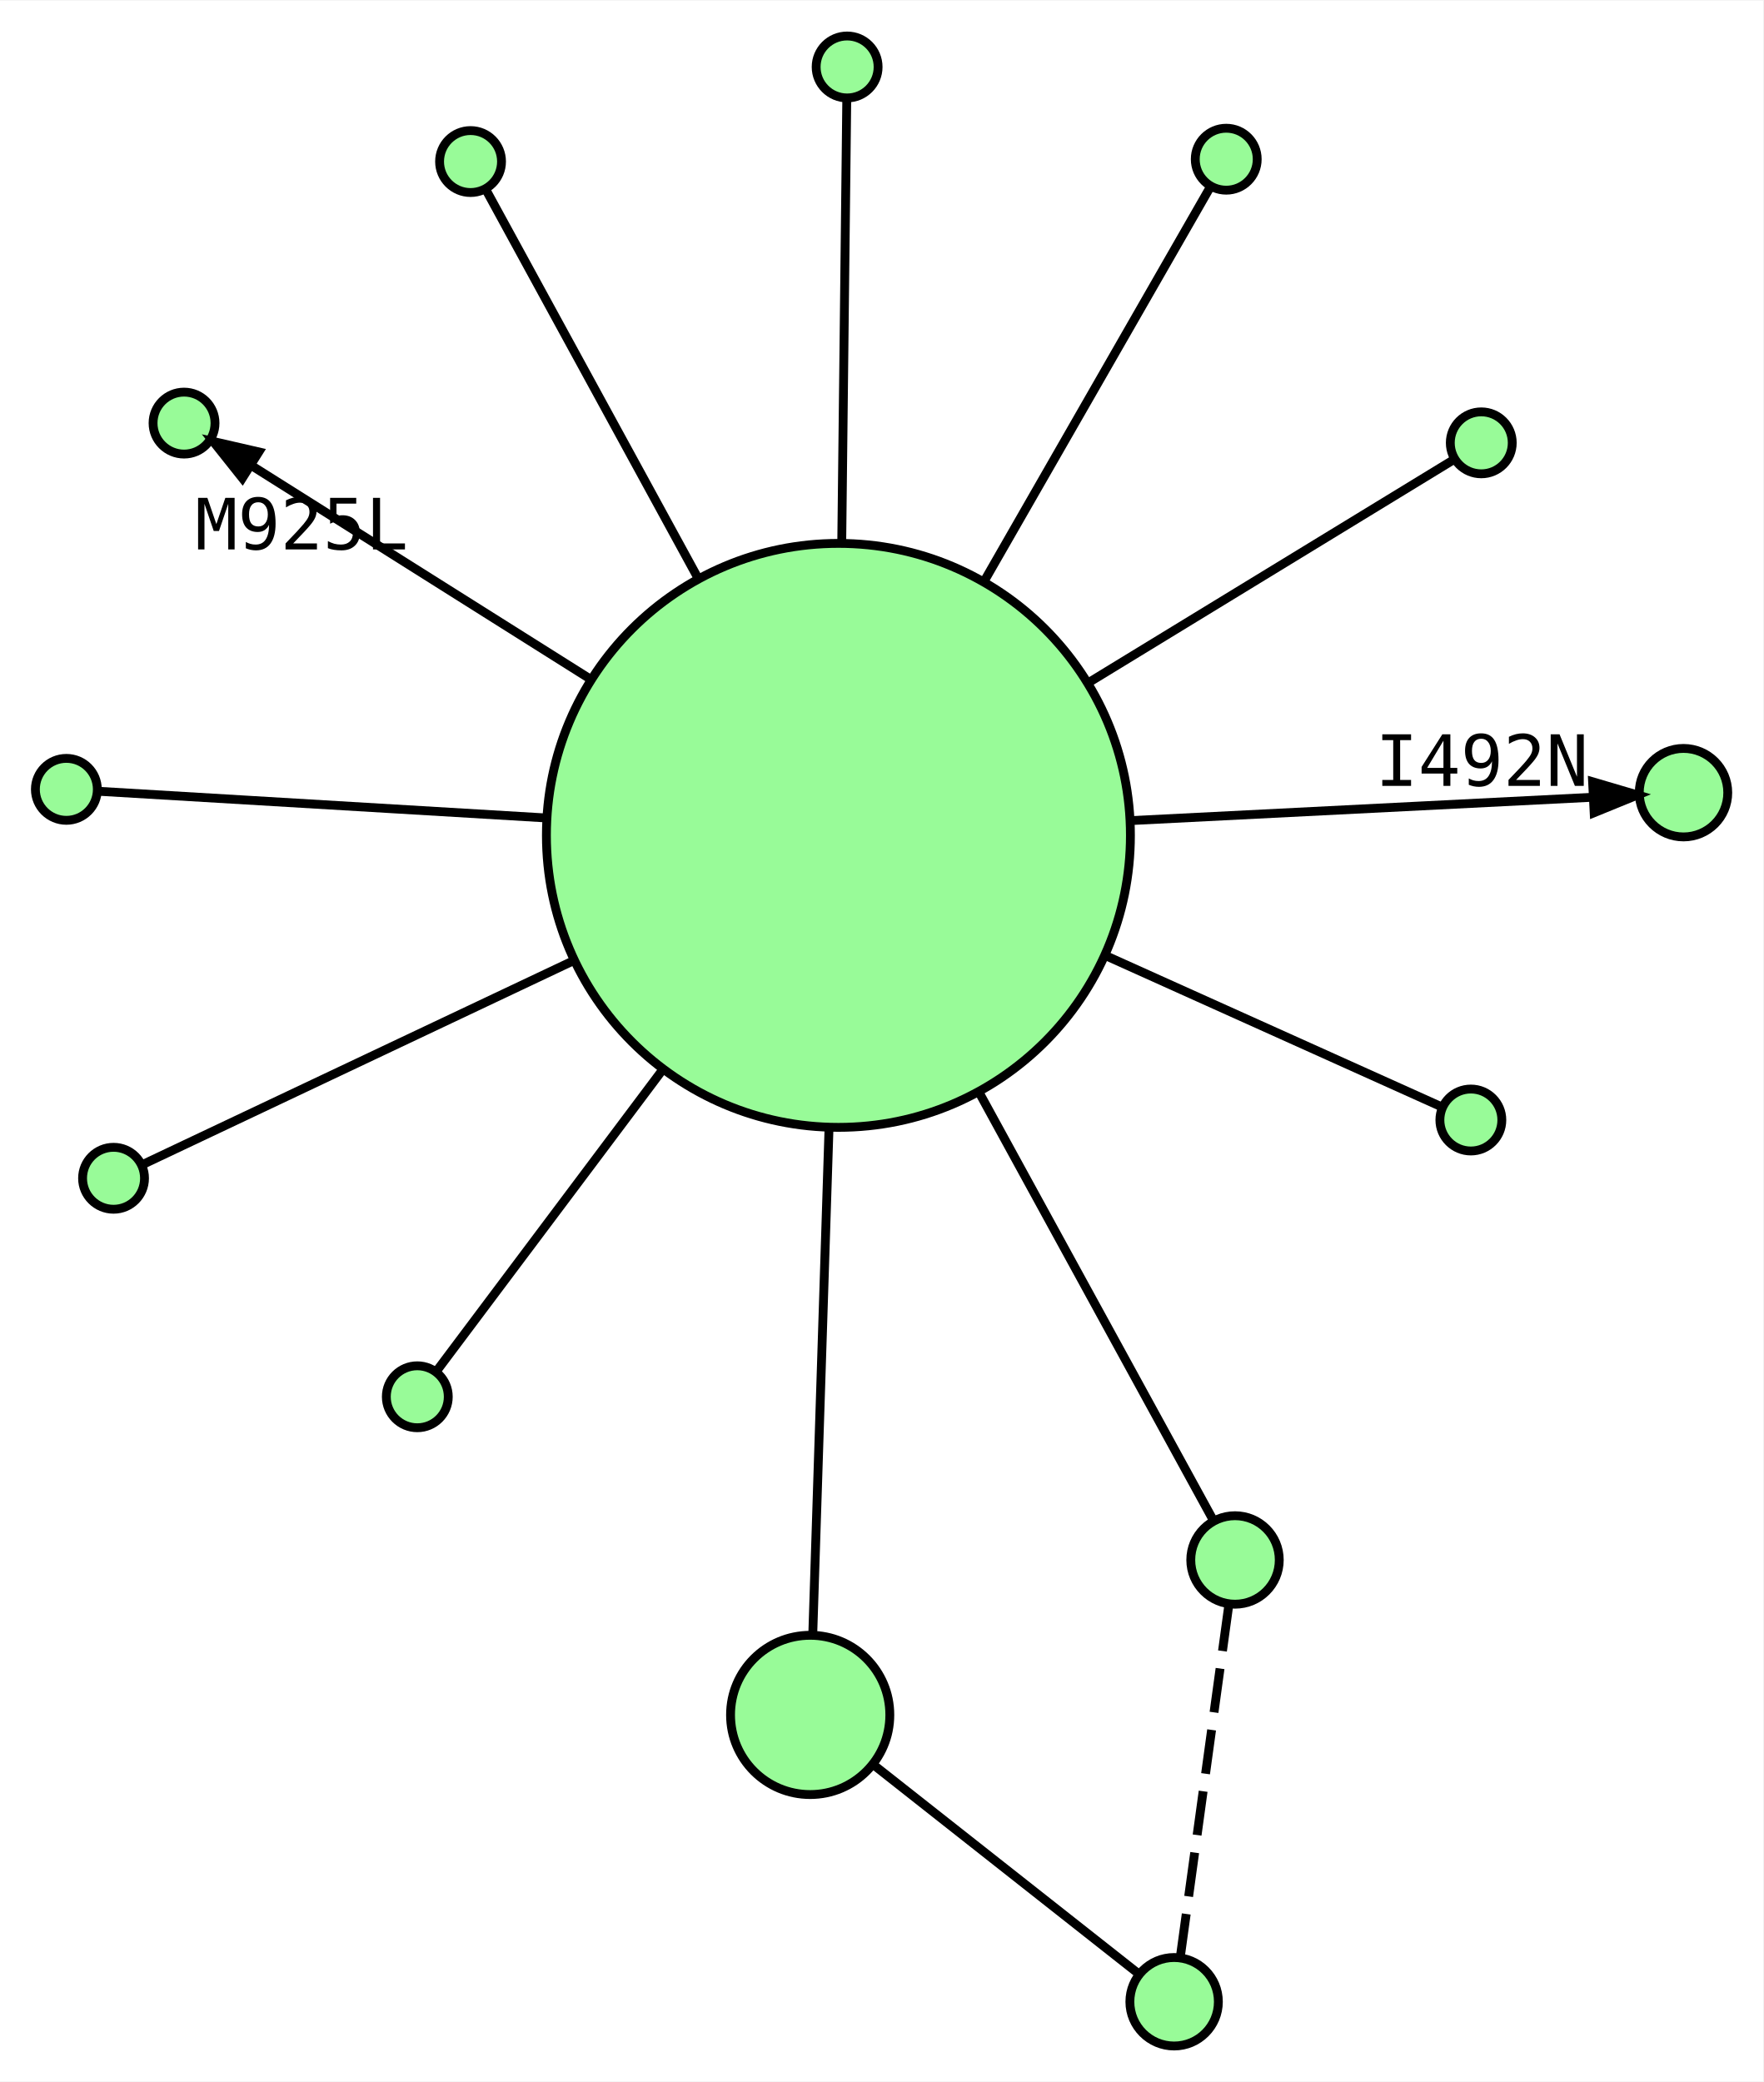
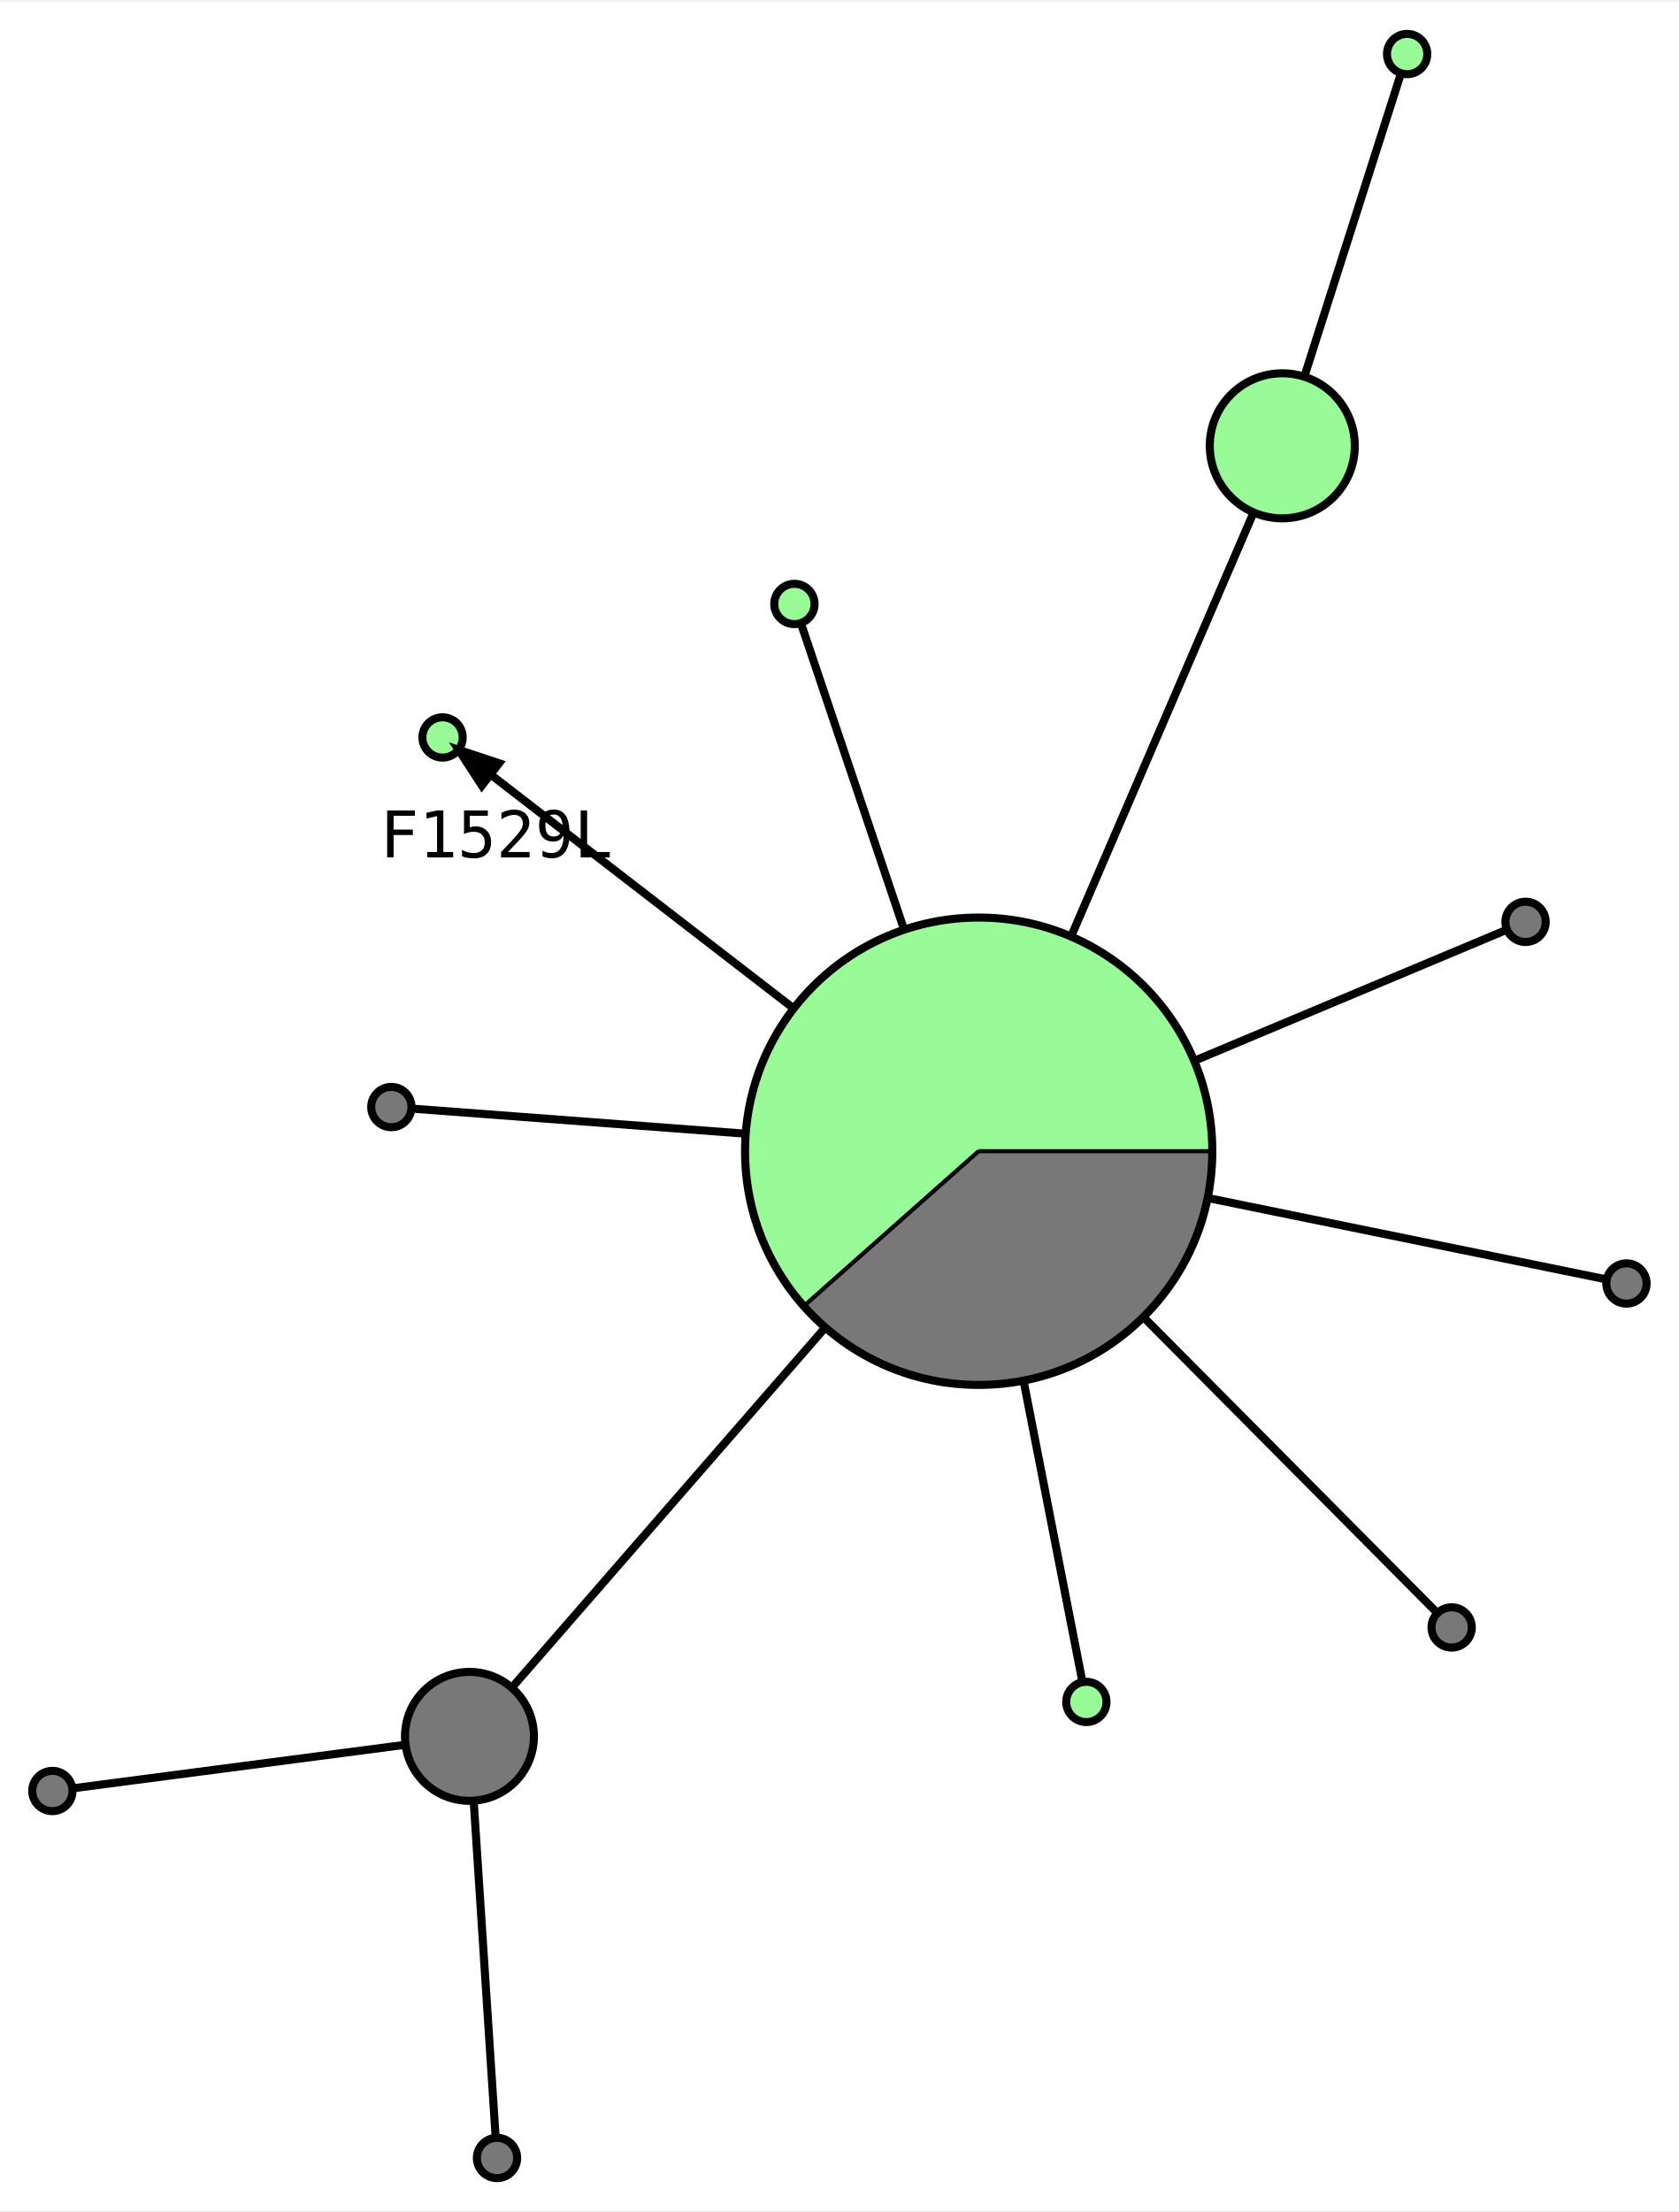
- <svg xmlns="http://www.w3.org/2000/svg" width="199pt" height="235pt" viewBox="0.00 0.00 199.26 235.17">
-   <g id="graph0" class="graph" transform="scale(1 1) rotate(0) translate(67.9858 161.345)">
-     <polygon fill="white" stroke="none" points="-67.986,73.824 -67.986,-161.345 131.27,-161.345 131.27,73.824 -67.986,73.824" />
+ <svg xmlns="http://www.w3.org/2000/svg" width="208pt" height="274pt" viewBox="0.00 0.00 208.39 274.10">
+   <g id="graph0" class="graph" transform="scale(1 1) rotate(0) translate(114.63 146.039)">
+     <polygon fill="white" stroke="none" points="-114.63,128.065 -114.63,-146.039 93.76,-146.039 93.76,128.065 -114.63,128.065" />
    <g id="node1" class="node">
-       <ellipse fill="palegreen" stroke="black" cx="26.765" cy="-67" rx="33" ry="33" />
+       <path fill="palegreen" stroke="black" stroke-width="0.5" d="M6.853,-3.376C6.853,-3.376 35.853,-3.376 35.853,-3.376 35.853,-4.544 35.782,-5.712 35.642,-6.871 35.501,-8.031 35.29,-9.182 35.01,-10.316 34.731,-11.45 34.383,-12.567 33.968,-13.659 33.554,-14.752 33.074,-15.818 32.531,-16.853 31.988,-17.887 31.383,-18.888 30.72,-19.85 30.056,-20.811 29.335,-21.732 28.56,-22.607 27.785,-23.481 26.958,-24.308 26.084,-25.083 25.209,-25.858 24.288,-26.579 23.327,-27.242 22.365,-27.906 21.365,-28.511 20.33,-29.054 19.296,-29.597 18.229,-30.077 17.137,-30.491 16.044,-30.906 14.928,-31.254 13.793,-31.533 12.659,-31.813 11.508,-32.024 10.349,-32.164 9.189,-32.305 8.021,-32.376 6.853,-32.376 5.685,-32.376 4.517,-32.305 3.357,-32.164 2.198,-32.024 1.047,-31.813 -0.087,-31.533 -1.222,-31.254 -2.338,-30.906 -3.43,-30.491 -4.523,-30.077 -5.589,-29.597 -6.624,-29.054 -7.658,-28.511 -8.659,-27.906 -9.621,-27.242 -10.582,-26.579 -11.503,-25.858 -12.377,-25.083 -13.252,-24.308 -14.079,-23.481 -14.854,-22.607 -15.629,-21.732 -16.35,-20.811 -17.014,-19.85 -17.677,-18.888 -18.282,-17.887 -18.825,-16.853 -19.368,-15.818 -19.848,-14.752 -20.262,-13.659 -20.677,-12.567 -21.025,-11.45 -21.304,-10.316 -21.584,-9.182 -21.795,-8.031 -21.936,-6.871 -22.076,-5.712 -22.147,-4.544 -22.147,-3.376 -22.147,-2.208 -22.076,-1.04 -21.936,0.12 -21.795,1.28 -21.584,2.43 -21.304,3.564 -21.025,4.699 -20.677,5.815 -20.262,6.908 -19.848,8 -19.368,9.066 -18.825,10.101 -18.282,11.136 -17.677,12.136 -17.014,13.098 -16.35,14.059 -15.629,14.98 -14.854,15.855 -14.854,15.855 6.853,-3.376 6.853,-3.376" />
+       <path fill="#787878" stroke="black" stroke-width="0.5" d="M6.853,-3.376C6.853,-3.376 -14.854,15.855 -14.854,15.855 -13.885,16.948 -12.835,17.967 -11.713,18.902 -10.591,19.837 -9.4,20.686 -8.15,21.442 -6.9,22.197 -5.594,22.858 -4.245,23.417 -2.895,23.976 -1.505,24.432 -0.087,24.781 1.331,25.131 2.774,25.373 4.229,25.505 5.683,25.637 7.146,25.659 8.604,25.571 10.062,25.483 11.511,25.285 12.94,24.978 14.368,24.672 15.771,24.258 17.137,23.739 18.502,23.222 19.827,22.601 21.099,21.884 22.372,21.166 23.588,20.353 24.738,19.452 25.888,18.552 26.968,17.565 27.969,16.502 28.97,15.438 29.89,14.3 30.72,13.098 31.549,11.896 32.287,10.633 32.927,9.319 33.566,8.006 34.105,6.646 34.54,5.252 34.974,3.857 35.303,2.432 35.523,0.988 35.743,-0.457 35.853,-1.915 35.853,-3.376 35.853,-3.376 6.853,-3.376 6.853,-3.376" />
+       <ellipse fill="none" stroke="black" cx="6.853" cy="-3.376" rx="29" ry="29" />
    </g>
    <g id="node2" class="node">
-       <ellipse fill="palegreen" stroke="black" cx="-14.808" cy="-143.155" rx="3.5" ry="3.5" />
+       <ellipse fill="palegreen" stroke="black" cx="44.538" cy="-90.919" rx="9" ry="9" />
    </g>
    <g id="edge1" class="edge">
-       <path fill="none" stroke="black" d="M10.811,-96.226C1.651,-113.004 -8.833,-132.21 -12.982,-139.81" />
+       <path fill="none" stroke="black" d="M18.364,-30.117C26.07,-48.018 35.714,-70.421 40.875,-82.411" />
    </g>
    <g id="node3" class="node">
-       <ellipse fill="palegreen" stroke="black" cx="27.749" cy="-153.845" rx="3.5" ry="3.5" />
+       <ellipse fill="palegreen" stroke="black" cx="20.216" cy="64.967" rx="2.5" ry="2.5" />
    </g>
    <g id="edge2" class="edge">
-       <path fill="none" stroke="black" d="M27.143,-100.328C27.362,-119.653 27.613,-141.801 27.709,-150.285" />
+       <path fill="none" stroke="black" d="M12.443,25.212C15.303,39.842 18.438,55.877 19.673,62.192" />
    </g>
    <g id="node4" class="node">
-       <ellipse fill="palegreen" stroke="black" cx="70.593" cy="-143.42" rx="3.5" ry="3.5" />
+       <ellipse fill="palegreen" stroke="black" cx="-59.696" cy="-54.728" rx="2.5" ry="2.5" />
    </g>
    <g id="edge3" class="edge">
-       <path fill="none" stroke="black" d="M43.334,-95.891C53.031,-112.798 64.214,-132.297 68.643,-140.019" />
+       <path fill="none" stroke="black" d="M-16.423,-21.336C-29.583,-31.492 -45.045,-43.423 -53.462,-49.917" />
+       <polygon fill="black" stroke="black" points="-54.819,-48.755 -57.709,-53.194 -52.681,-51.525 -54.819,-48.755" />
+       <text text-anchor="middle" x="-53.028" y="-39.837" font-family="monospace" font-size="8.00">F1529L</text>
    </g>
    <g id="node5" class="node">
-       <ellipse fill="palegreen" stroke="black" cx="122.27" cy="-71.826" rx="5" ry="5" />
+       <ellipse fill="palegreen" stroke="black" cx="-16.022" cy="-71.293" rx="2.5" ry="2.5" />
    </g>
    <g id="edge4" class="edge">
-       <path fill="none" stroke="black" d="M59.9,-68.674C78.214,-69.6 99.703,-70.686 112.078,-71.311" />
-       <polygon fill="black" stroke="black" points="111.996,-73.059 117.078,-71.564 112.173,-69.563 111.996,-73.059" />
-       <text text-anchor="middle" x="99.489" y="-72.593" font-family="monospace" font-size="8.00">I492N</text>
+       <path fill="none" stroke="black" d="M-2.451,-31C-7.498,-45.984 -13.119,-62.673 -15.194,-68.835" />
    </g>
    <g id="node7" class="node">
-       <ellipse fill="palegreen" stroke="black" cx="23.574" cy="32.406" rx="9" ry="9" />
+       <ellipse fill="#787878" stroke="black" cx="-56.357" cy="69.241" rx="8" ry="8" />
    </g>
    <g id="edge5" class="edge">
-       <path fill="none" stroke="black" d="M25.702,-33.899C25.057,-13.793 24.28,10.409 23.866,23.29" />
+       <path fill="none" stroke="black" d="M-12.455,18.806C-25.816,34.155 -42.65,53.495 -51.063,63.159" />
    </g>
    <g id="node8" class="node">
-       <ellipse fill="palegreen" stroke="black" cx="-60.486" cy="-72.201" rx="3.5" ry="3.5" />
+       <ellipse fill="#787878" stroke="black" cx="74.735" cy="-31.841" rx="2.5" ry="2.5" />
    </g>
    <g id="edge6" class="edge">
-       <path fill="none" stroke="black" d="M-6.221,-68.966C-25.717,-70.128 -48.232,-71.47 -56.863,-71.985" />
+       <path fill="none" stroke="black" d="M33.682,-14.626C48.802,-20.966 65.893,-28.133 72.213,-30.783" />
+     </g>
+     <g id="node10" class="node">
+       <ellipse fill="#787878" stroke="black" cx="65.56" cy="55.722" rx="2.5" ry="2.5" />
+     </g>
+     <g id="edge7" class="edge">
+       <path fill="none" stroke="black" d="M27.386,17.294C41.141,31.14 57.745,47.855 63.488,53.636" />
+     </g>
+     <g id="node11" class="node">
+       <ellipse fill="#787878" stroke="black" cx="87.26" cy="13.039" rx="2.5" ry="2.5" />
+     </g>
+     <g id="edge8" class="edge">
+       <path fill="none" stroke="black" d="M35.428,2.457C54.206,6.291 76.686,10.88 84.457,12.466" />
+     </g>
+     <g id="node12" class="node">
+       <ellipse fill="#787878" stroke="black" cx="-66.053" cy="-8.857" rx="2.5" ry="2.5" />
+     </g>
+     <g id="edge9" class="edge">
+       <path fill="none" stroke="black" d="M-22.38,-5.574C-38.543,-6.789 -56.679,-8.152 -63.38,-8.656" />
+     </g>
+     <g id="node6" class="node">
+       <ellipse fill="palegreen" stroke="black" cx="60.034" cy="-139.539" rx="2.5" ry="2.5" />
+     </g>
+     <g id="edge10" class="edge">
+       <path fill="none" stroke="black" d="M47.38,-99.837C51.015,-111.241 57.097,-130.323 59.25,-137.078" />
    </g>
    <g id="node9" class="node">
-       <ellipse fill="palegreen" stroke="black" cx="-55.154" cy="-28.245" rx="3.5" ry="3.5" />
+       <ellipse fill="#787878" stroke="black" cx="-108.13" cy="76.019" rx="2.5" ry="2.5" />
    </g>
-     <g id="edge7" class="edge">
-       <path fill="none" stroke="black" d="M-3.273,-52.789C-21.904,-43.975 -43.786,-33.622 -51.908,-29.78" />
-     </g>
-     <g id="node10" class="node">
-       <ellipse fill="palegreen" stroke="black" cx="71.586" cy="14.893" rx="5" ry="5" />
-     </g>
-     <g id="edge8" class="edge">
-       <path fill="none" stroke="black" d="M42.693,-37.897C52.456,-20.059 64.015,1.06 69.041,10.243" />
-     </g>
-     <g id="node11" class="node">
-       <ellipse fill="palegreen" stroke="black" cx="98.239" cy="-34.83" rx="3.5" ry="3.5" />
-     </g>
-     <g id="edge9" class="edge">
-       <path fill="none" stroke="black" d="M57.076,-53.357C71.991,-46.644 88.196,-39.35 94.973,-36.3" />
-     </g>
-     <g id="node12" class="node">
-       <ellipse fill="palegreen" stroke="black" cx="-47.187" cy="-113.595" rx="3.5" ry="3.5" />
-     </g>
-     <g id="edge10" class="edge">
-       <path fill="none" stroke="black" d="M-1.193,-84.615C-14.998,-93.313 -30.588,-103.137 -39.611,-108.822" />
-       <polygon fill="black" stroke="black" points="-40.598,-107.376 -43.896,-111.522 -38.733,-110.337 -40.598,-107.376" />
-       <text text-anchor="middle" x="-33.902" y="-99.319" font-family="monospace" font-size="8.00">M925L</text>
+     <g id="edge11" class="edge">
+       <path fill="none" stroke="black" d="M-64.446,70.3C-76.277,71.849 -97.721,74.656 -105.347,75.654" />
    </g>
    <g id="node13" class="node">
-       <ellipse fill="palegreen" stroke="black" cx="-20.826" cy="-3.551" rx="3.5" ry="3.5" />
-     </g>
-     <g id="edge11" class="edge">
-       <path fill="none" stroke="black" d="M6.858,-40.459C-3.127,-27.147 -14.051,-12.584 -18.622,-6.489" />
-     </g>
-     <g id="node14" class="node">
-       <ellipse fill="palegreen" stroke="black" cx="99.415" cy="-111.364" rx="3.5" ry="3.5" />
+       <ellipse fill="#787878" stroke="black" cx="-52.938" cy="121.565" rx="2.5" ry="2.5" />
    </g>
    <g id="edge12" class="edge">
-       <path fill="none" stroke="black" d="M55.061,-84.279C70.998,-94.011 89.105,-105.068 96.264,-109.44" />
-     </g>
-     <g id="node6" class="node">
-       <ellipse fill="palegreen" stroke="black" cx="64.704" cy="64.824" rx="5" ry="5" />
-     </g>
-     <g id="edge13" class="edge">
-       <path fill="none" stroke="black" d="M60.61,61.597C53.62,56.088 39.304,44.804 30.662,37.992" />
-     </g>
-     <g id="edge14" class="edge">
-       <path fill="none" stroke="black" stroke-dasharray="5,2" d="M65.389,59.854C66.695,50.382 69.528,29.828 70.862,20.143" />
+       <path fill="none" stroke="black" d="M-55.822,77.417C-55.041,89.374 -53.625,111.046 -53.121,118.752" />
    </g>
  </g>
</svg>
